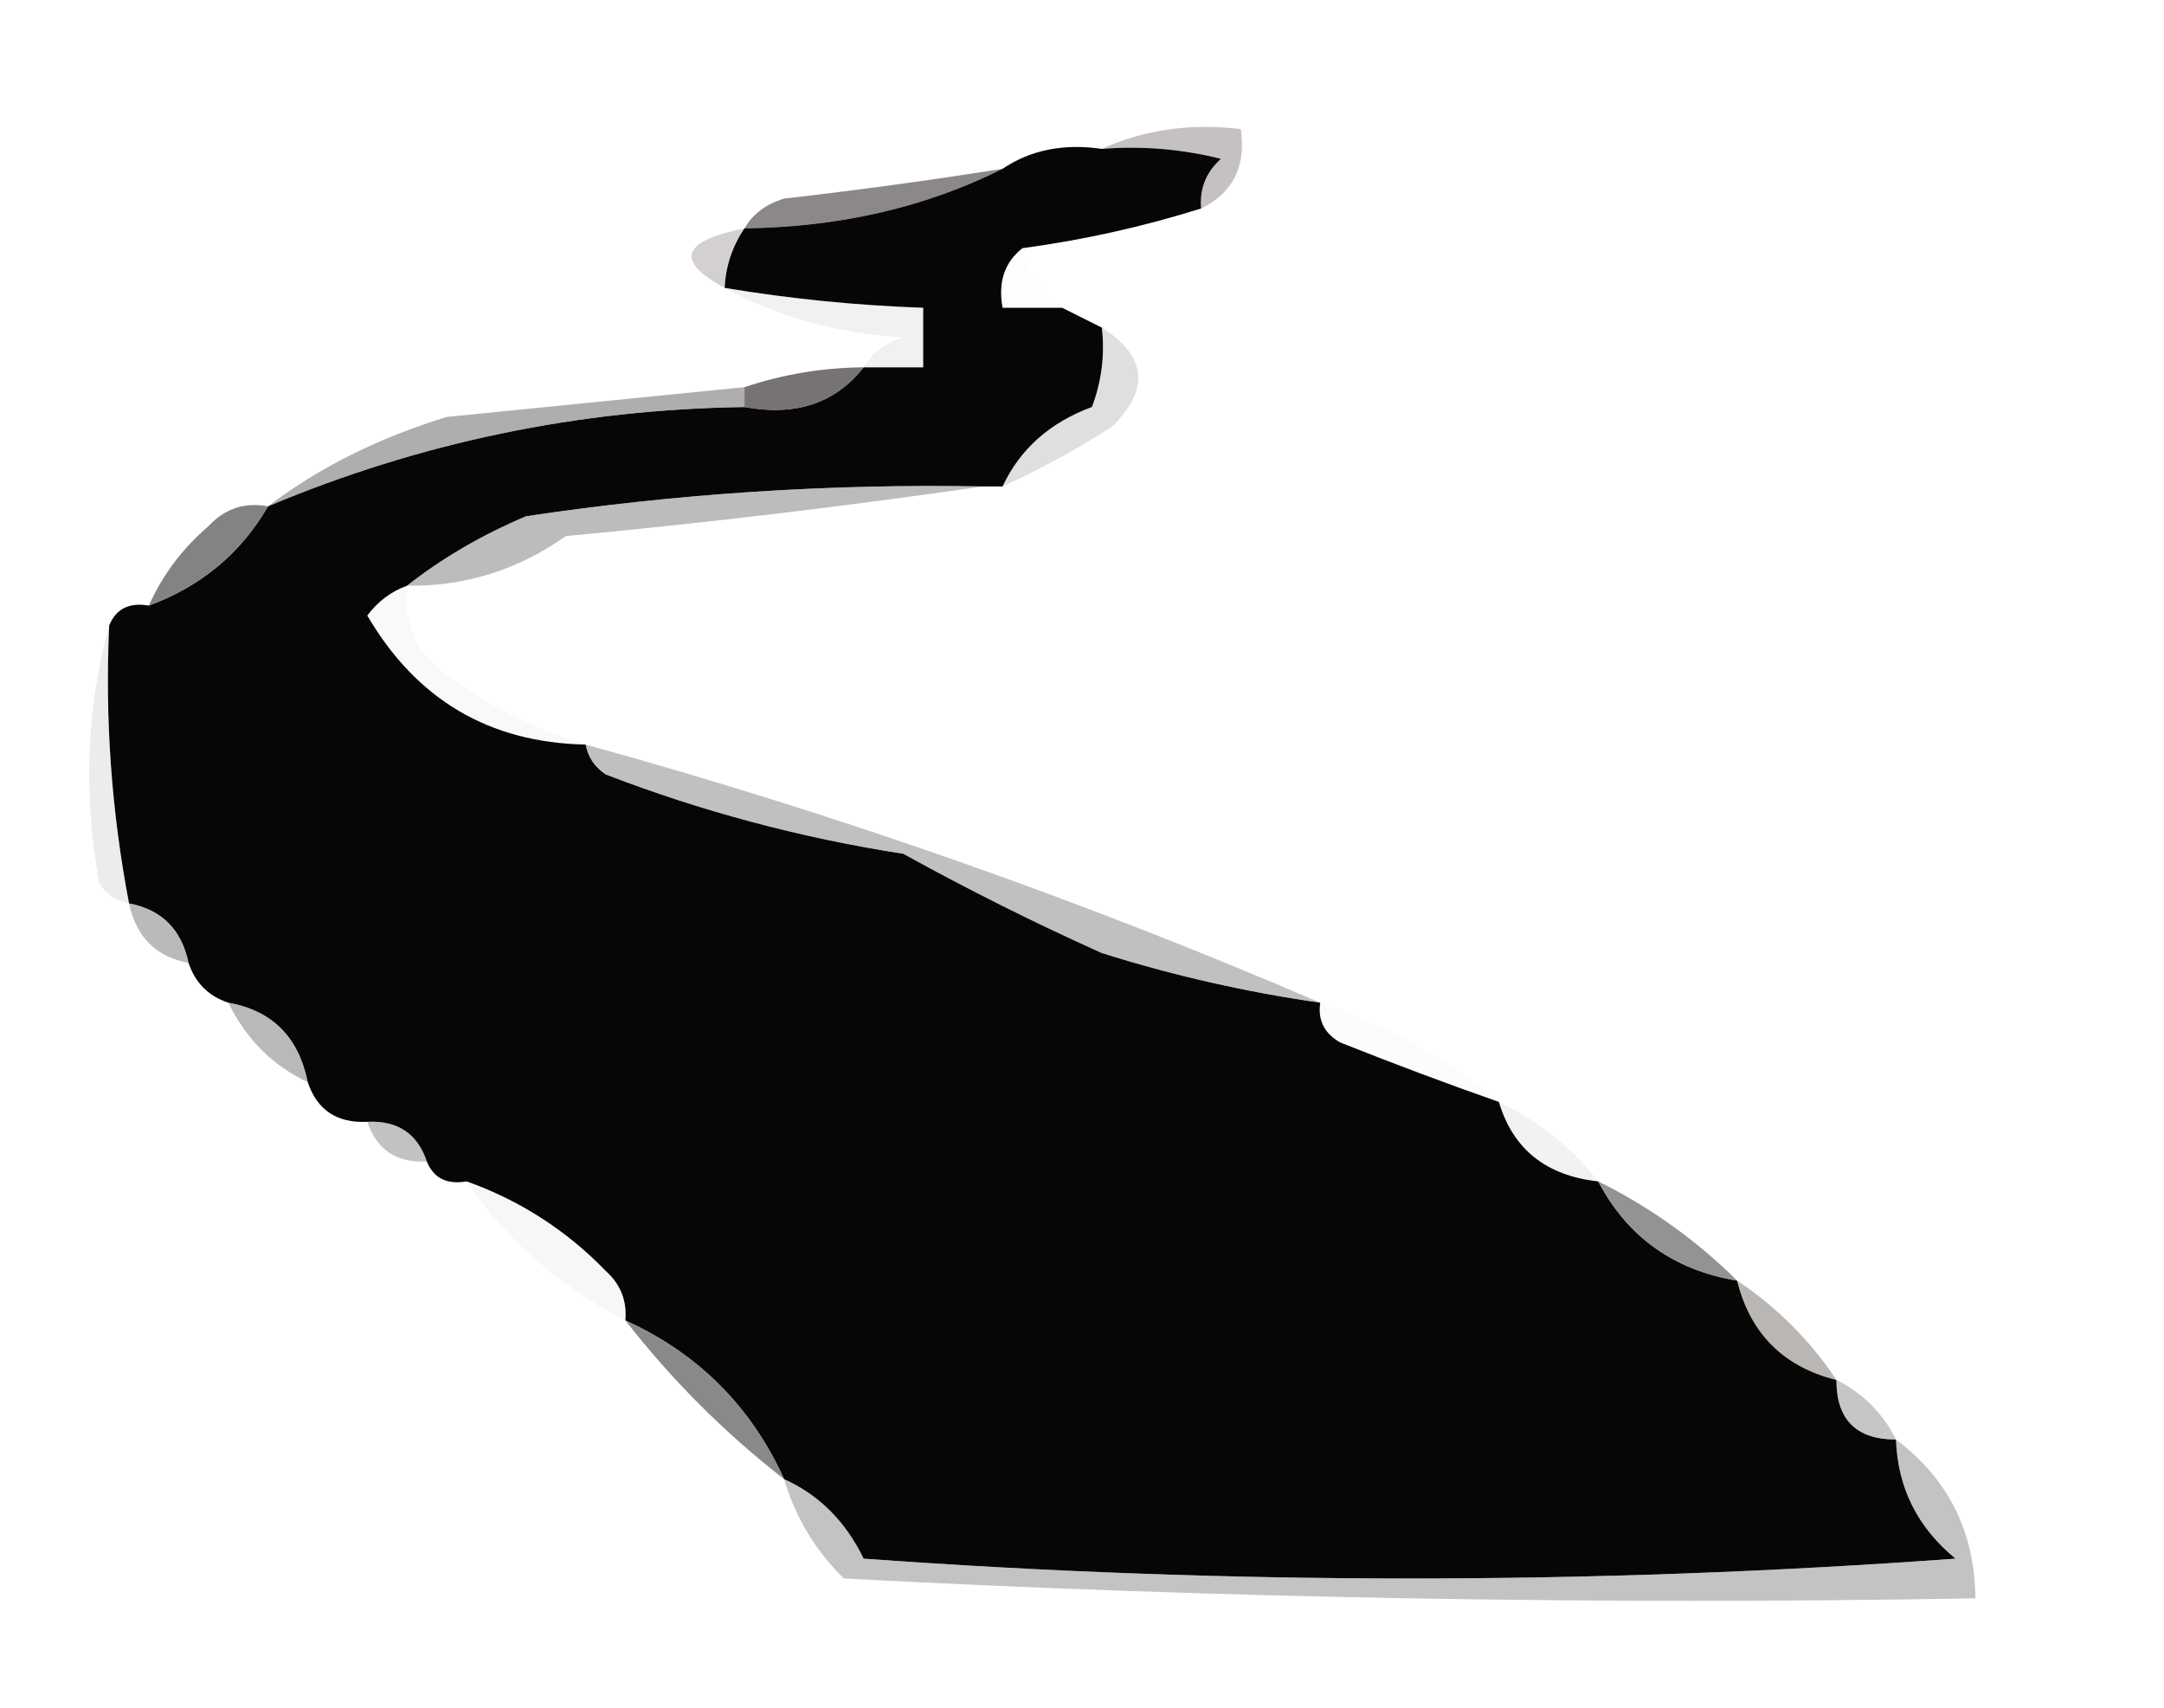
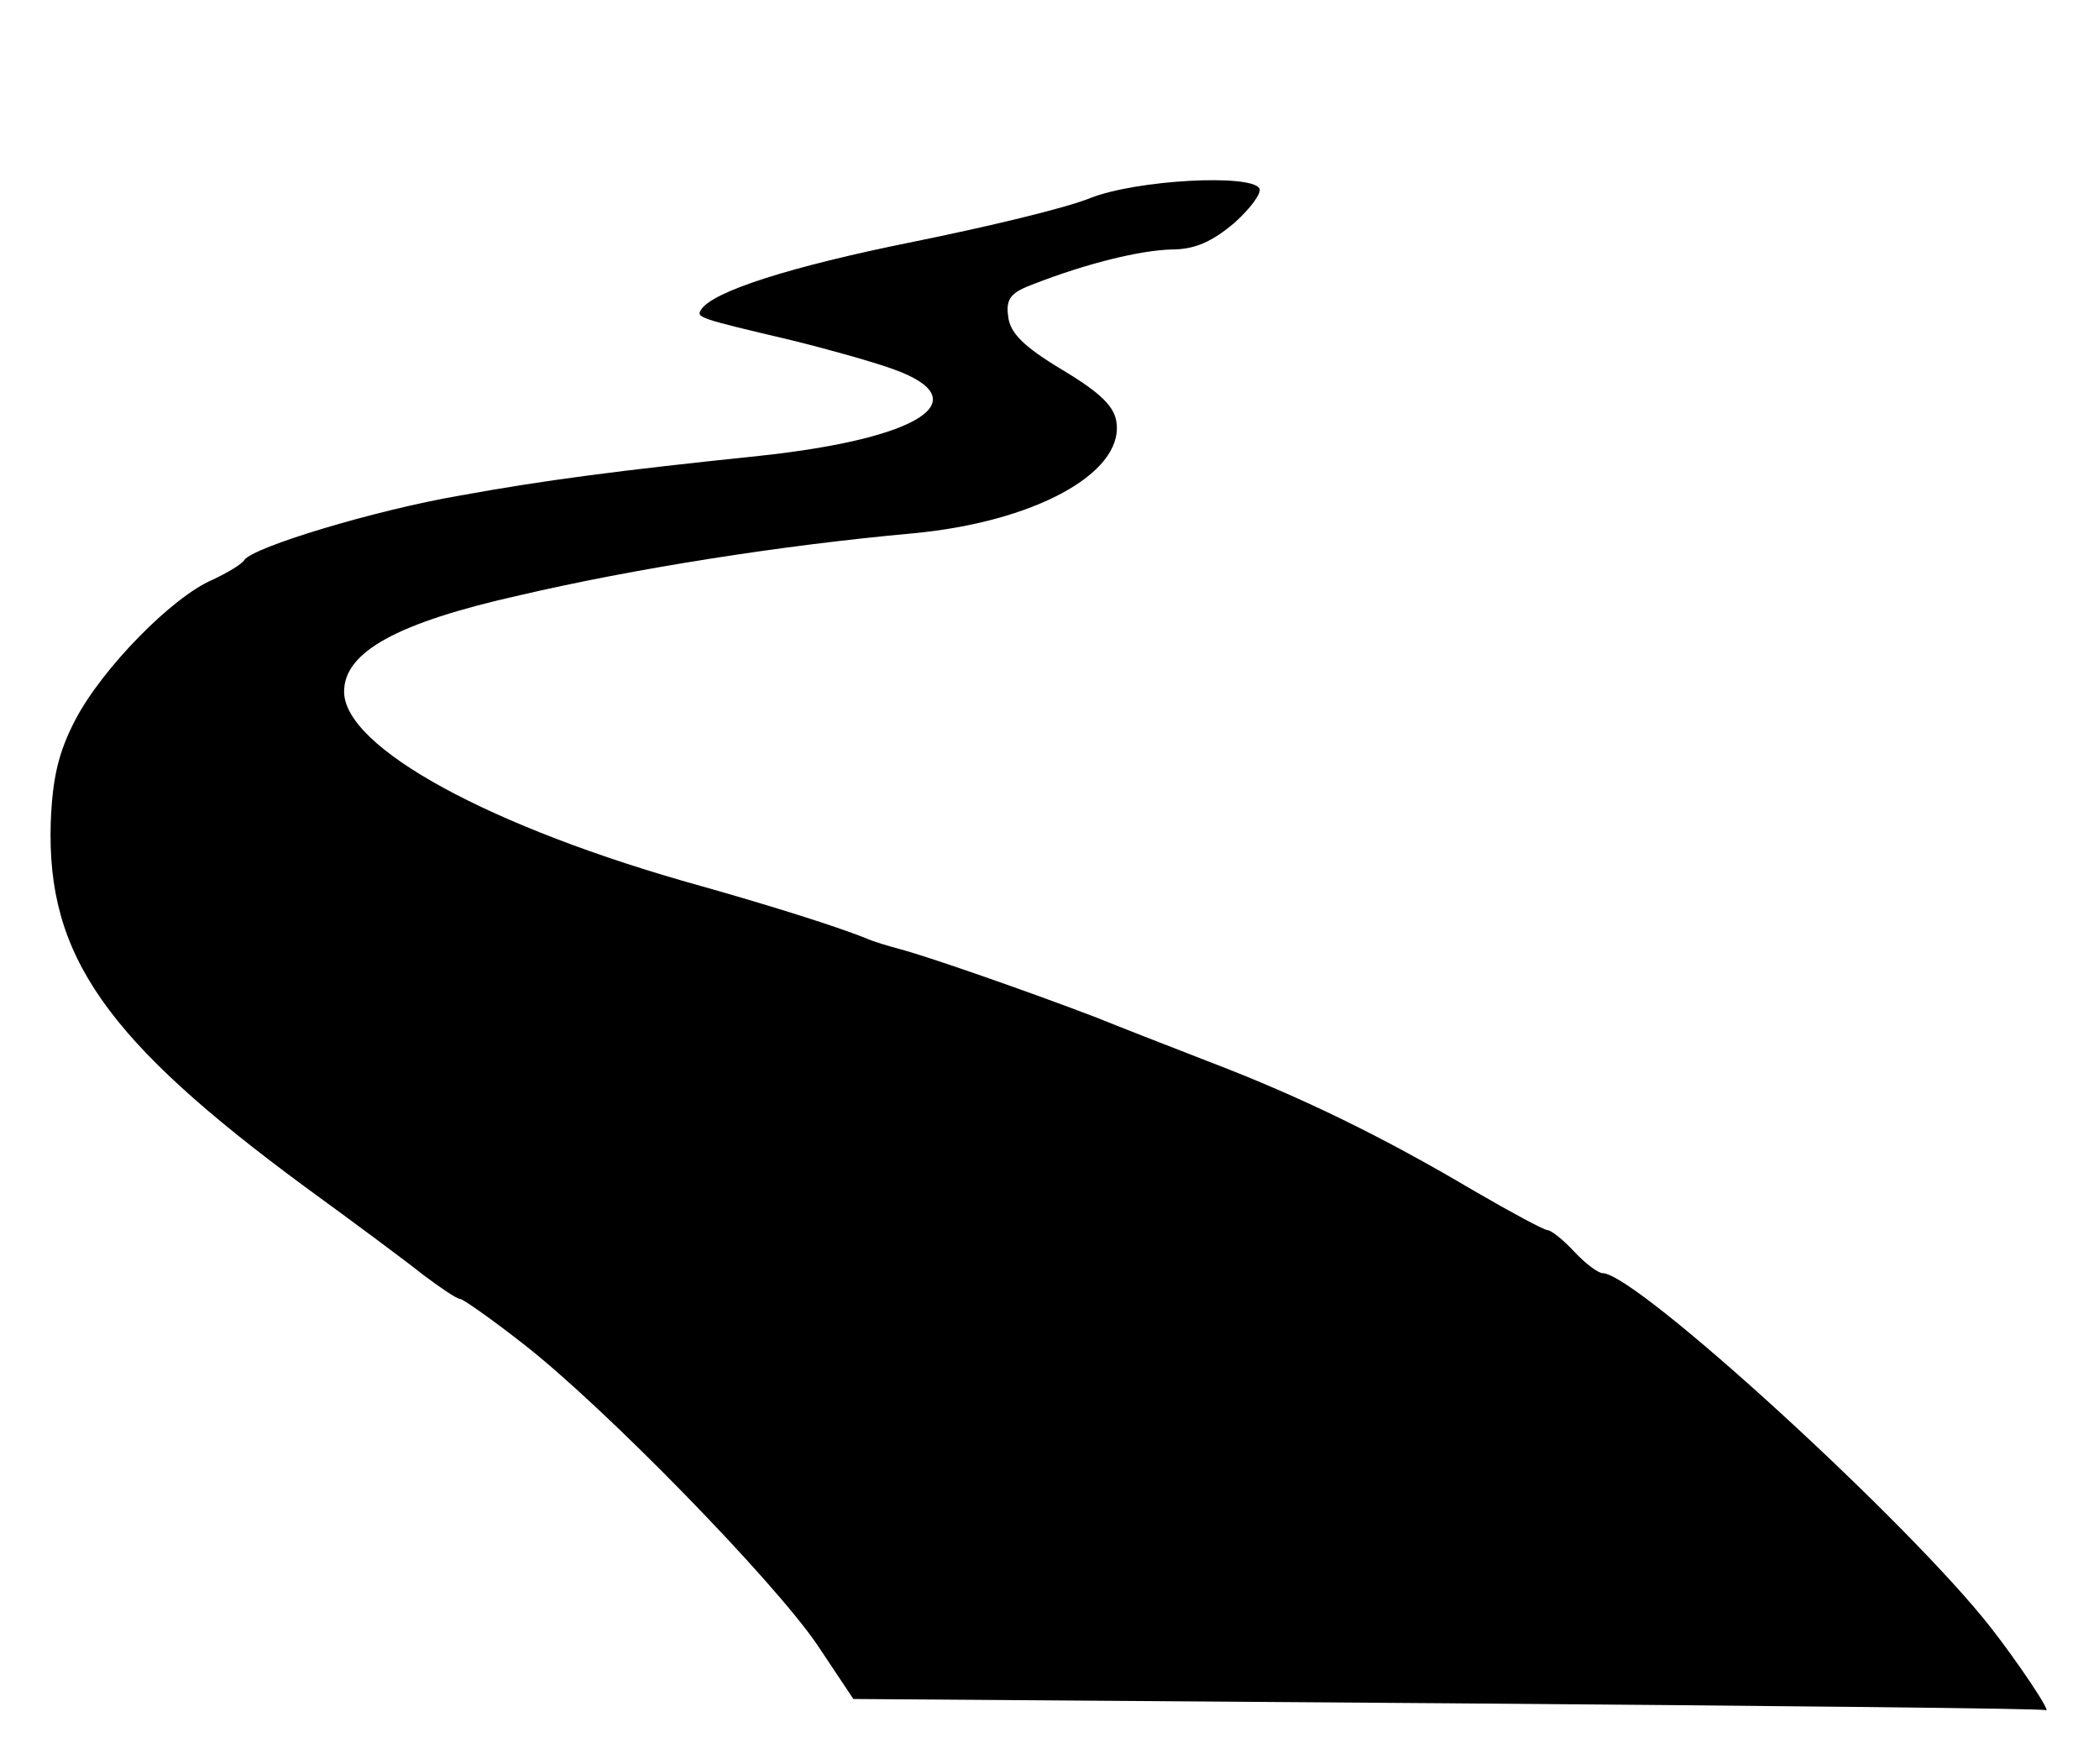
- <svg xmlns="http://www.w3.org/2000/svg" width="109" height="86" style="shape-rendering:geometricPrecision;text-rendering:geometricPrecision;image-rendering:optimizeQuality;fill-rule:evenodd;clip-rule:evenodd">
-   <path style="opacity:.49" fill="#87807e" d="M55.5 7.5c2.107-.968 4.44-1.302 7-1 .27 1.88-.396 3.213-2 4-.086-.996.248-1.83 1-2.5a18.436 18.436 0 0 0-6-.5z" />
-   <path style="opacity:.792" fill="#6d6967" d="M50.5 8.5c-3.87 1.94-8.203 2.94-13 3 .417-.722 1.084-1.222 2-1.5a247.5 247.5 0 0 0 11-1.5z" />
-   <path style="opacity:1" fill="#060605" d="M55.5 7.5a18.436 18.436 0 0 1 6 .5c-.752.67-1.086 1.504-1 2.5a54.03 54.03 0 0 1-9 2c-.904.709-1.237 1.709-1 3h3l2 1a8.434 8.434 0 0 1-.5 4c-2.118.783-3.618 2.116-4.5 4h-1a137.937 137.937 0 0 0-23 1.5c-2.227.941-4.227 2.108-6 3.5-.79.283-1.456.783-2 1.5 2.478 4.237 6.145 6.404 11 6.5.11.617.444 1.117 1 1.5a72.457 72.457 0 0 0 15 4 135.338 135.338 0 0 0 10 5 69.097 69.097 0 0 0 11 2.5c-.13.876.203 1.543 1 2a204.928 204.928 0 0 0 8 3c.706 2.376 2.373 3.71 5 4 1.479 2.805 3.812 4.472 7 5 .667 2.667 2.333 4.333 5 5 0 2 1 3 3 3 .085 2.429 1.085 4.429 3 6a378.634 378.634 0 0 1-55 0c-.91-1.875-2.243-3.208-4-4-1.667-3.667-4.333-6.333-8-8 .086-.996-.248-1.83-1-2.5a18.086 18.086 0 0 0-7-4.5c-.992.172-1.658-.162-2-1-.473-1.406-1.473-2.073-3-2-1.527.073-2.527-.594-3-2-.457-2.273-1.79-3.606-4-4-1-.333-1.667-1-2-2-.356-1.69-1.356-2.69-3-3a59.568 59.568 0 0 1-1-14c.342-.838 1.008-1.172 2-1 2.635-.974 4.635-2.64 6-5 7.632-3.214 15.632-4.88 24-5 2.582.475 4.582-.192 6-2h3v-3a76.94 76.94 0 0 1-10-1 5.728 5.728 0 0 1 1-3c4.797-.06 9.13-1.06 13-3 1.419-.951 3.085-1.284 5-1z" />
-   <path style="opacity:.416" fill="#968e8b" d="M37.5 11.5a5.728 5.728 0 0 0-1 3c-2.516-1.36-2.182-2.36 1-3z" />
-   <path style="opacity:.027" fill="#abaaaa" d="M51.5 12.5c.282 1.278.949 2.278 2 3h-3c-.237-1.291.096-2.291 1-3z" />
-   <path style="opacity:.145" fill="#9e9e9b" d="M36.5 14.5c3.307.55 6.64.884 10 1v3h-3c.417-.722 1.084-1.222 2-1.5-3.297-.204-6.297-1.037-9-2.5z" />
-   <path style="opacity:.788" fill="#514e4c" d="M43.5 18.5c-1.418 1.808-3.418 2.475-6 2v-1a19.242 19.242 0 0 1 6-1z" />
-   <path style="opacity:.29" fill="#938f8d" d="M55.5 16.5c2.265 1.44 2.432 3.107.5 5a44.334 44.334 0 0 1-5.5 3c.882-1.884 2.382-3.217 4.5-4a8.434 8.434 0 0 0 .5-4z" />
-   <path style="opacity:.624" fill="#817d7c" d="M37.5 19.5v1c-8.368.12-16.368 1.786-24 5 2.562-1.948 5.562-3.448 9-4.5l15-1.5z" />
-   <path style="opacity:.518" fill="#7f7d7b" d="M49.5 24.5a421.846 421.846 0 0 1-21 2.5c-2.409 1.707-5.076 2.54-8 2.5 1.773-1.392 3.773-2.559 6-3.5a137.937 137.937 0 0 1 23-1.5z" />
-   <path style="opacity:.855" fill="#706e6c" d="M13.5 25.5c-1.365 2.36-3.365 4.026-6 5 .674-1.524 1.674-2.858 3-4 .825-.886 1.825-1.219 3-1z" />
-   <path style="opacity:.055" fill="#908b89" d="M20.5 29.5c-.203 1.89.463 3.39 2 4.5 2.213 1.616 4.547 2.783 7 3.5-4.855-.096-8.522-2.263-11-6.5.544-.717 1.21-1.217 2-1.5z" />
-   <path style="opacity:.224" fill="#aba8a6" d="M5.5 31.5a59.568 59.568 0 0 0 1 14c-.617-.11-1.117-.444-1.5-1-.814-4.52-.647-8.854.5-13z" />
-   <path style="opacity:.506" fill="#858280" d="M29.5 37.5a285.912 285.912 0 0 1 37 13 69.097 69.097 0 0 1-11-2.5 135.338 135.338 0 0 1-10-5 72.457 72.457 0 0 1-15-4c-.556-.383-.89-.883-1-1.5z" />
-   <path style="opacity:.553" fill="#848382" d="M6.5 45.5c1.644.31 2.644 1.31 3 3-1.644-.31-2.644-1.31-3-3z" />
-   <path style="opacity:.039" fill="#aba4a3" d="M66.5 50.5c3.387 1.115 6.387 2.782 9 5a204.928 204.928 0 0 1-8-3c-.797-.457-1.13-1.124-1-2z" />
-   <path style="opacity:.49" fill="#75716f" d="M11.5 50.5c2.21.394 3.543 1.727 4 4-1.764-.826-3.098-2.16-4-4z" />
-   <path style="opacity:.502" fill="#8a8484" d="M18.5 56.5c1.527-.073 2.527.594 3 2-1.527.073-2.527-.594-3-2z" />
-   <path style="opacity:.116" fill="#979190" d="M75.5 55.5c2.051.987 3.718 2.32 5 4-2.627-.29-4.294-1.624-5-4z" />
-   <path style="opacity:.765" fill="#74726f" d="M80.5 59.5a26.694 26.694 0 0 1 7 5c-3.188-.528-5.521-2.195-7-5z" />
-   <path style="opacity:.078" fill="#908d8d" d="M23.5 59.5a18.086 18.086 0 0 1 7 4.5c.752.67 1.086 1.504 1 2.5-3.321-1.71-5.988-4.043-8-7z" />
-   <path style="opacity:.616" fill="#8d8885" d="M87.5 64.5c2 1.333 3.667 3 5 5-2.667-.667-4.333-2.333-5-5z" />
-   <path style="opacity:.788" fill="#6c6868" d="M31.5 66.5c3.667 1.667 6.333 4.333 8 8-3-2.333-5.667-5-8-8z" />
-   <path style="opacity:.514" fill="#92908d" d="M92.5 69.5a6.541 6.541 0 0 1 3 3c-2 0-3-1-3-3z" />
-   <path style="opacity:.438" fill="#7c7775" d="M95.5 72.5c2.637 1.982 3.97 4.648 4 8-19.012.333-38.012 0-57-1-1.452-1.44-2.452-3.106-3-5 1.757.792 3.09 2.125 4 4a378.634 378.634 0 0 0 55 0c-1.915-1.571-2.915-3.571-3-6z" />
+ <svg xmlns="http://www.w3.org/2000/svg" width="244" height="205" viewBox="0 0 2440 2050">
+   <path d="m1683 1980-691-5-42-63c-51-75-248-277-342-350-37-29-70-52-73-52-4 0-23-13-43-28-20-16-82-62-137-102-232-171-301-269-296-424 2-52 9-82 29-120 31-59 112-142 159-162 17-8 34-18 37-23 10-15 152-58 251-75 99-18 184-29 347-46 188-20 257-65 156-101-25-9-79-24-120-34-106-25-109-26-103-35 13-21 103-50 247-79 84-17 177-39 206-51 54-21 186-28 196-11 3 5-10 23-29 40-26 22-46 31-73 31-37 1-98 16-160 40-27 10-33 17-30 38 2 19 18 35 63 62s61 43 63 62c7 59-97 115-237 128-154 14-324 41-457 72-143 32-204 66-204 112 0 65 170 158 415 226 85 24 157 47 190 60 11 5 29 10 40 13 31 8 149 49 230 80 22 9 81 32 130 51 110 42 205 89 308 150 43 25 82 46 86 46s18 11 31 25 28 25 33 25c39 0 359 293 452 413 29 37 71 99 63 95-1-2-314-5-695-8z" />
</svg>
